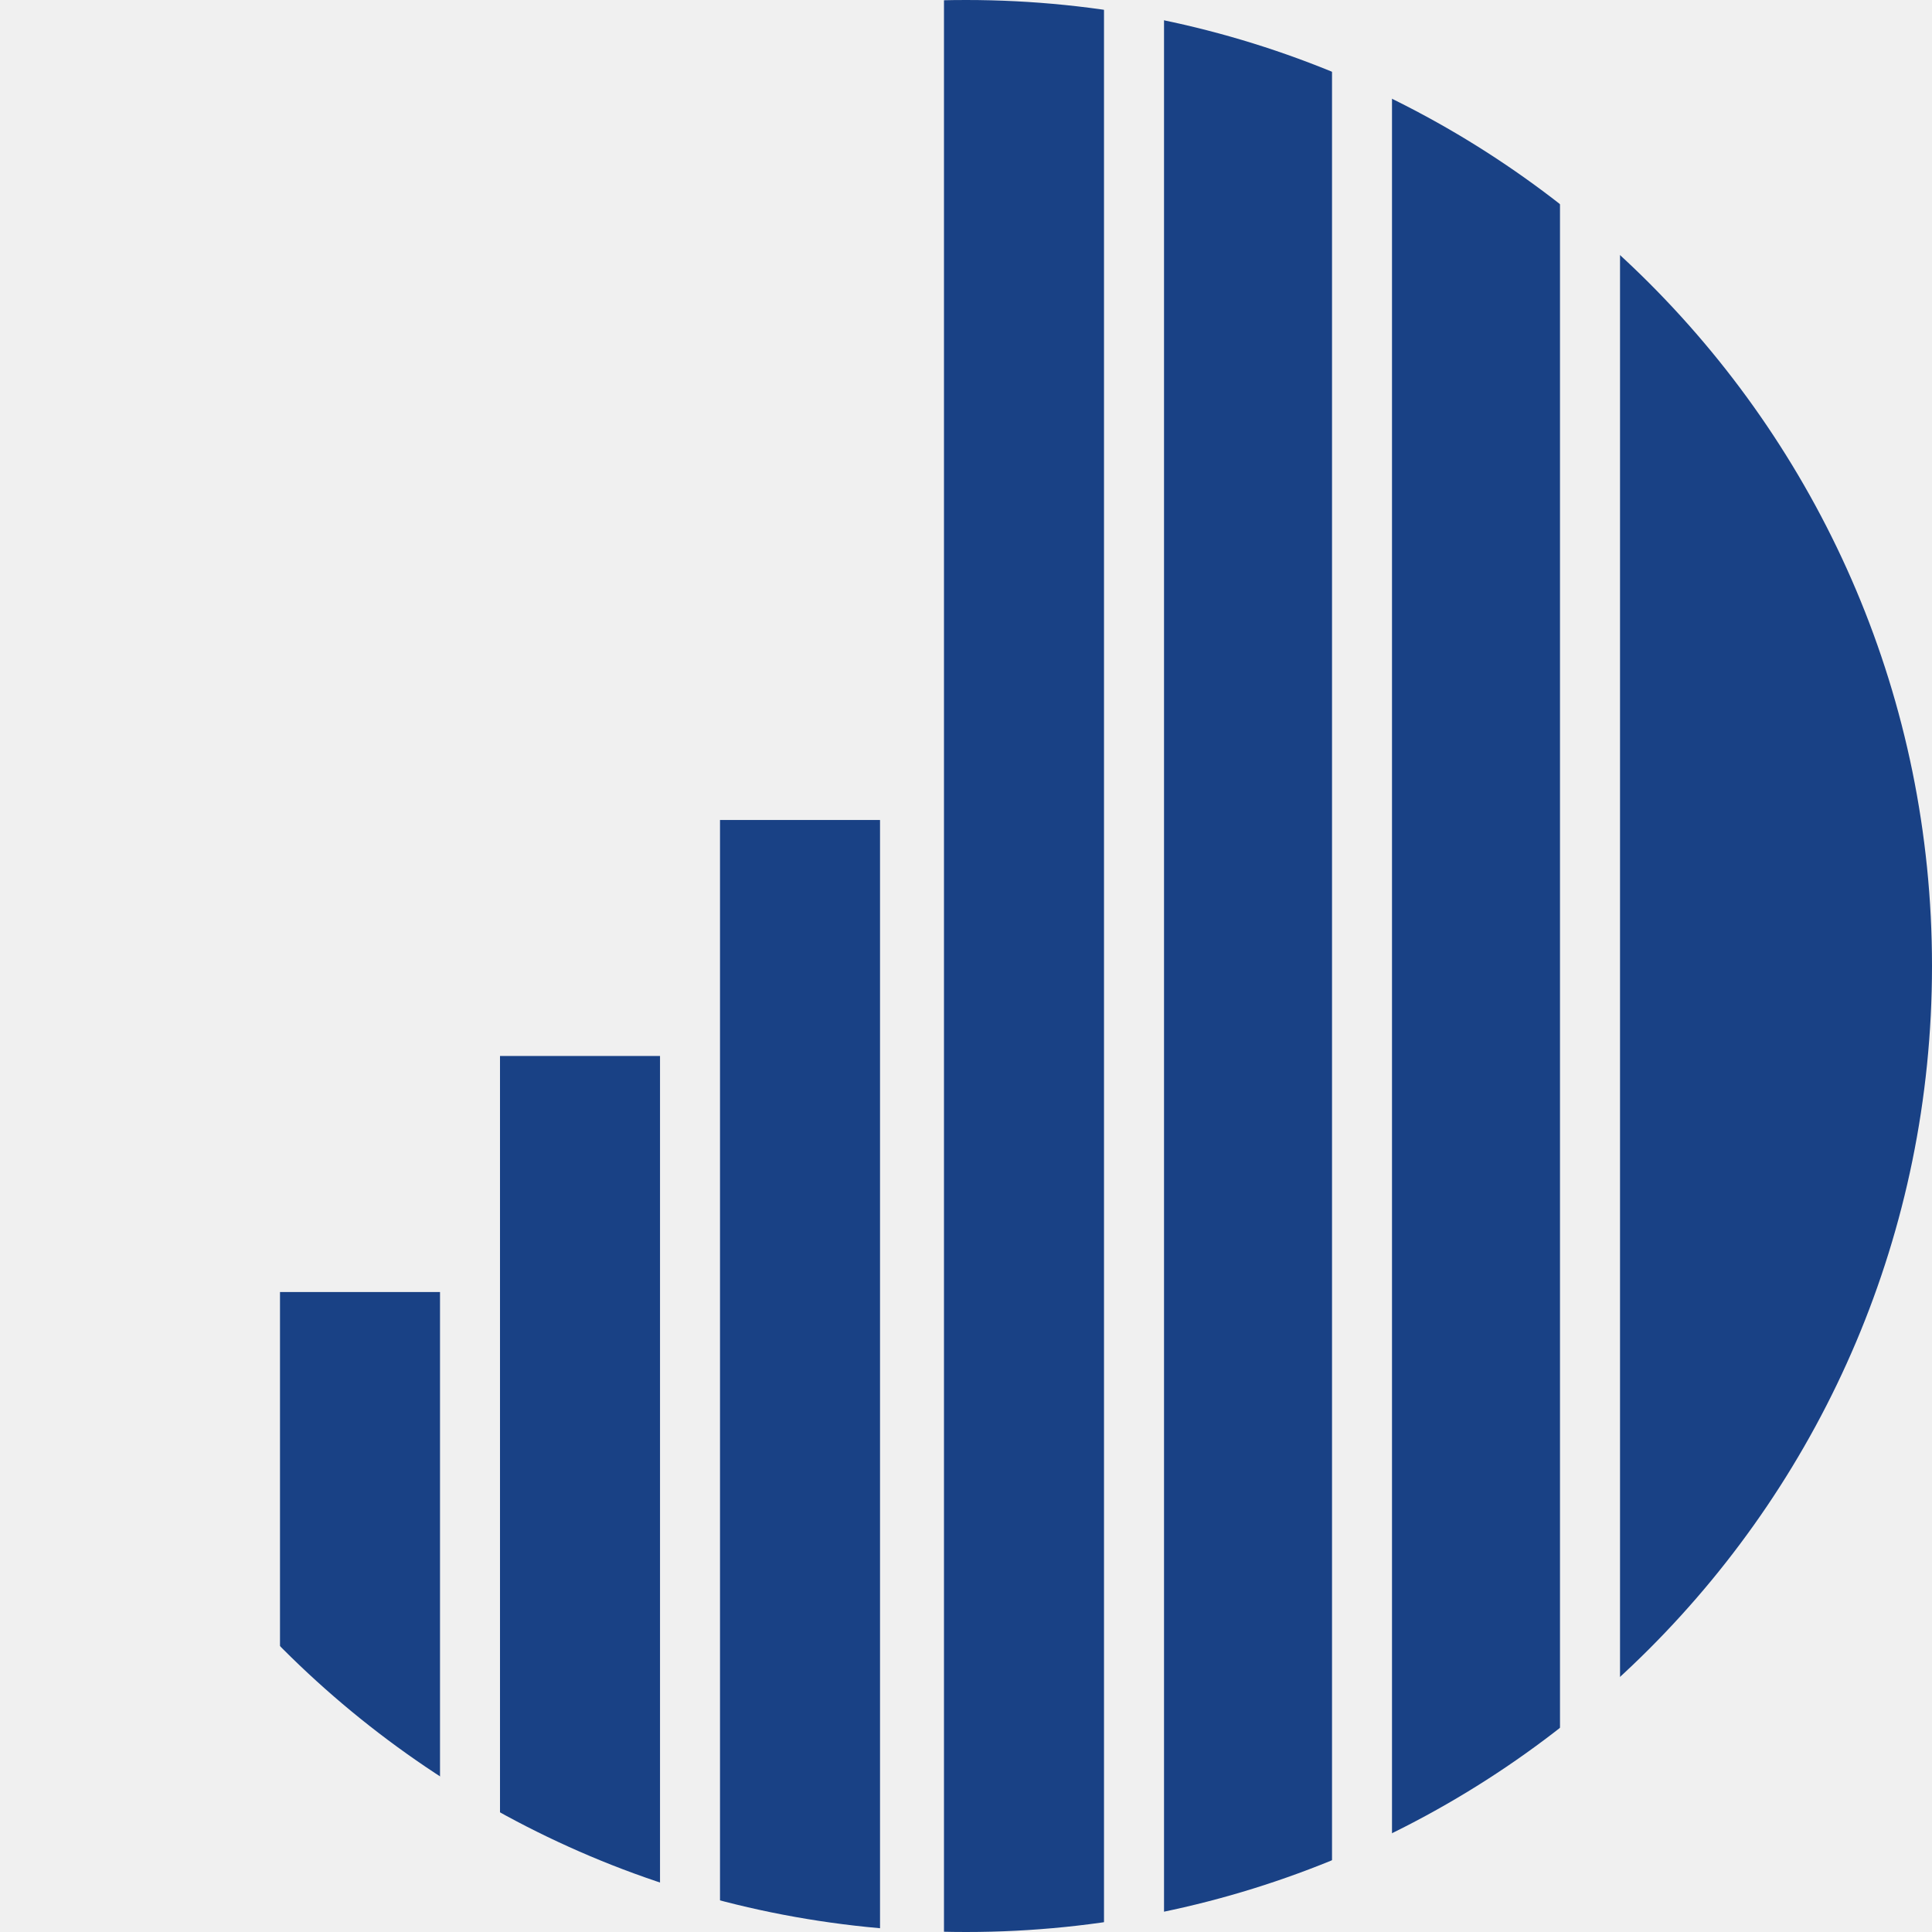
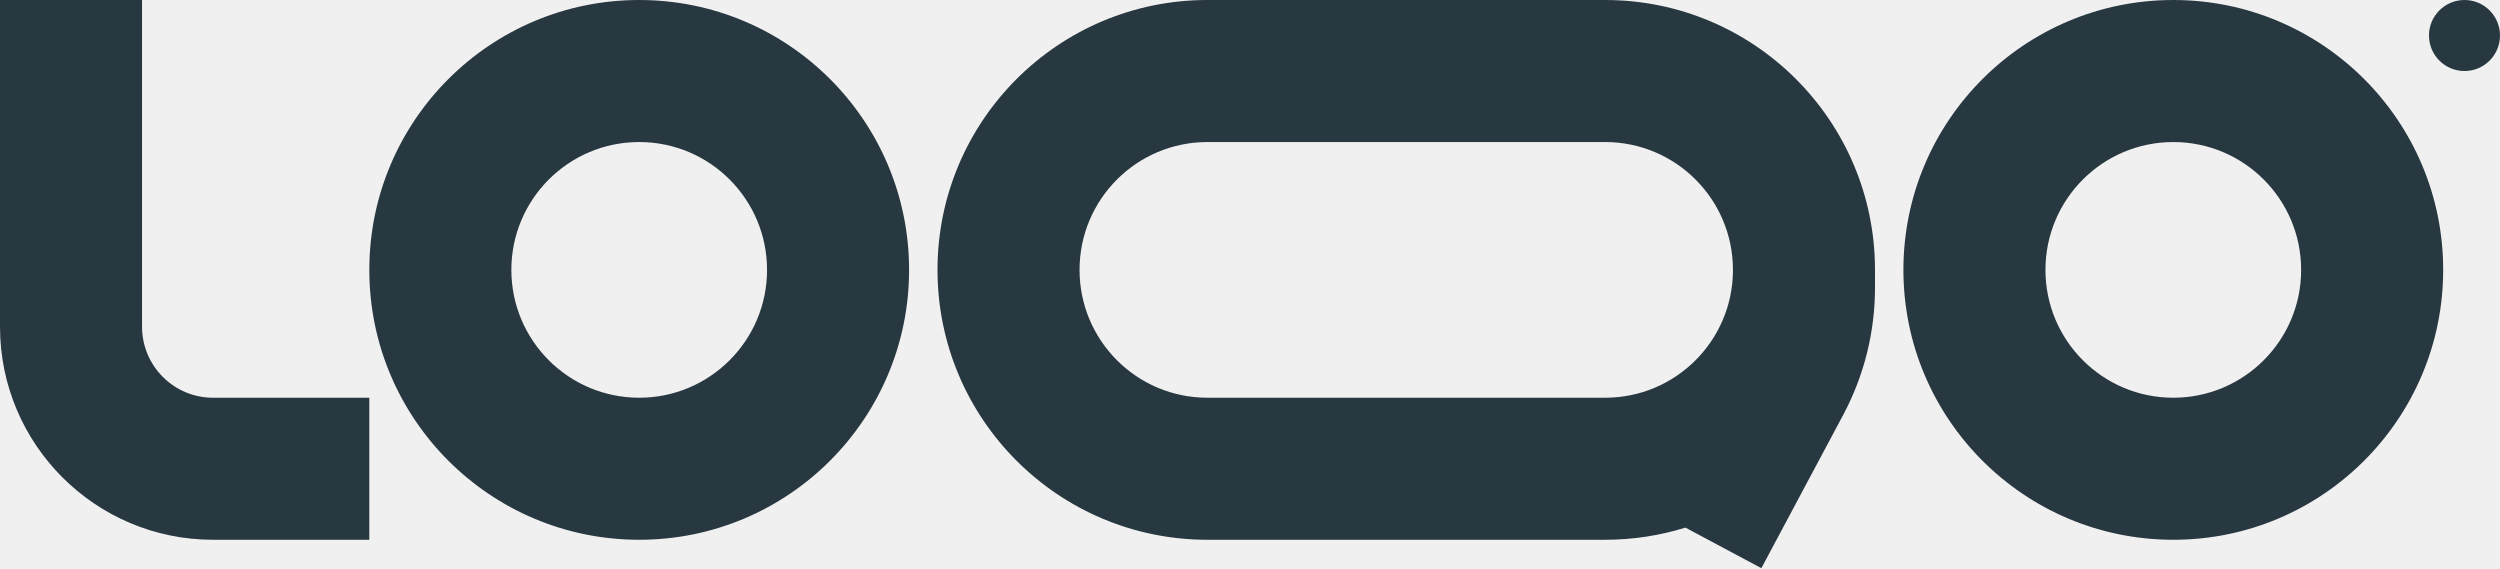
- <svg xmlns="http://www.w3.org/2000/svg" width="40" height="40" viewBox="0 0 40 40" fill="none">
-   <g clip-path="url(#clip0_299_13)">
-     <mask id="mask0_299_13" style="mask-type:alpha" maskUnits="userSpaceOnUse" x="0" y="0" width="40" height="40">
-       <circle cx="20" cy="20" r="20" fill="#D9D9D9" />
-     </mask>
-     <g mask="url(#mask0_299_13)">
-       <rect x="5.797" y="26.75" width="3.313" height="16.398" fill="#194185" />
-       <rect x="10.352" y="21.863" width="3.313" height="19.793" fill="#194185" />
-       <rect x="14.907" y="16.977" width="3.313" height="25.342" fill="#194185" />
-       <rect x="19.544" y="-3.395" width="3.313" height="46.542" fill="#194185" />
-       <rect x="24.1" y="-1.988" width="3.478" height="43.064" fill="#194185" />
-       <rect x="28.82" y="1.324" width="3.478" height="37.681" fill="#194185" />
-       <rect x="33.541" y="-0.994" width="6.791" height="37.598" fill="#194185" />
-     </g>
-   </g>
-   <defs>
-     <clipPath id="clip0_299_13">
-       <rect width="40" height="40" fill="white" />
-     </clipPath>
-   </defs>
+ <svg xmlns="http://www.w3.org/2000/svg" width="176" height="40" fill="none" viewBox="0 0 176 40">
+   <path fill="#283841" fill-rule="evenodd" d="M15 28a5 5 0 0 1-5-5V0H0v23c0 8.284 6.716 15 15 15h11V28H15ZM45 10a9 9 0 1 0 0 18 9 9 0 0 0 0-18Zm-19 9C26 8.507 34.507 0 45 0s19 8.507 19 19-8.507 19-19 19-19-8.507-19-19ZM153 10a9 9 0 0 0-9 9 9 9 0 0 0 9 9 9 9 0 0 0 9-9 9 9 0 0 0-9-9Zm-19 9c0-10.493 8.507-19 19-19s19 8.507 19 19-8.507 19-19 19-19-8.507-19-19ZM85 0C74.507 0 66 8.507 66 19s8.507 19 19 19h28c1.969 0 3.868-.3 5.654-.856L124 40l5.768-10.804A19.007 19.007 0 0 0 132 20.261V19c0-10.493-8.507-19-19-19H85Zm37 19a9 9 0 0 0-9-9H85a9 9 0 1 0 0 18h28a9 9 0 0 0 9-8.93V19Z" clip-rule="evenodd" />
+   <path fill="#283841" d="M176 2.5a2.5 2.5 0 1 1-5 0 2.5 2.5 0 0 1 5 0Z" />
</svg>
